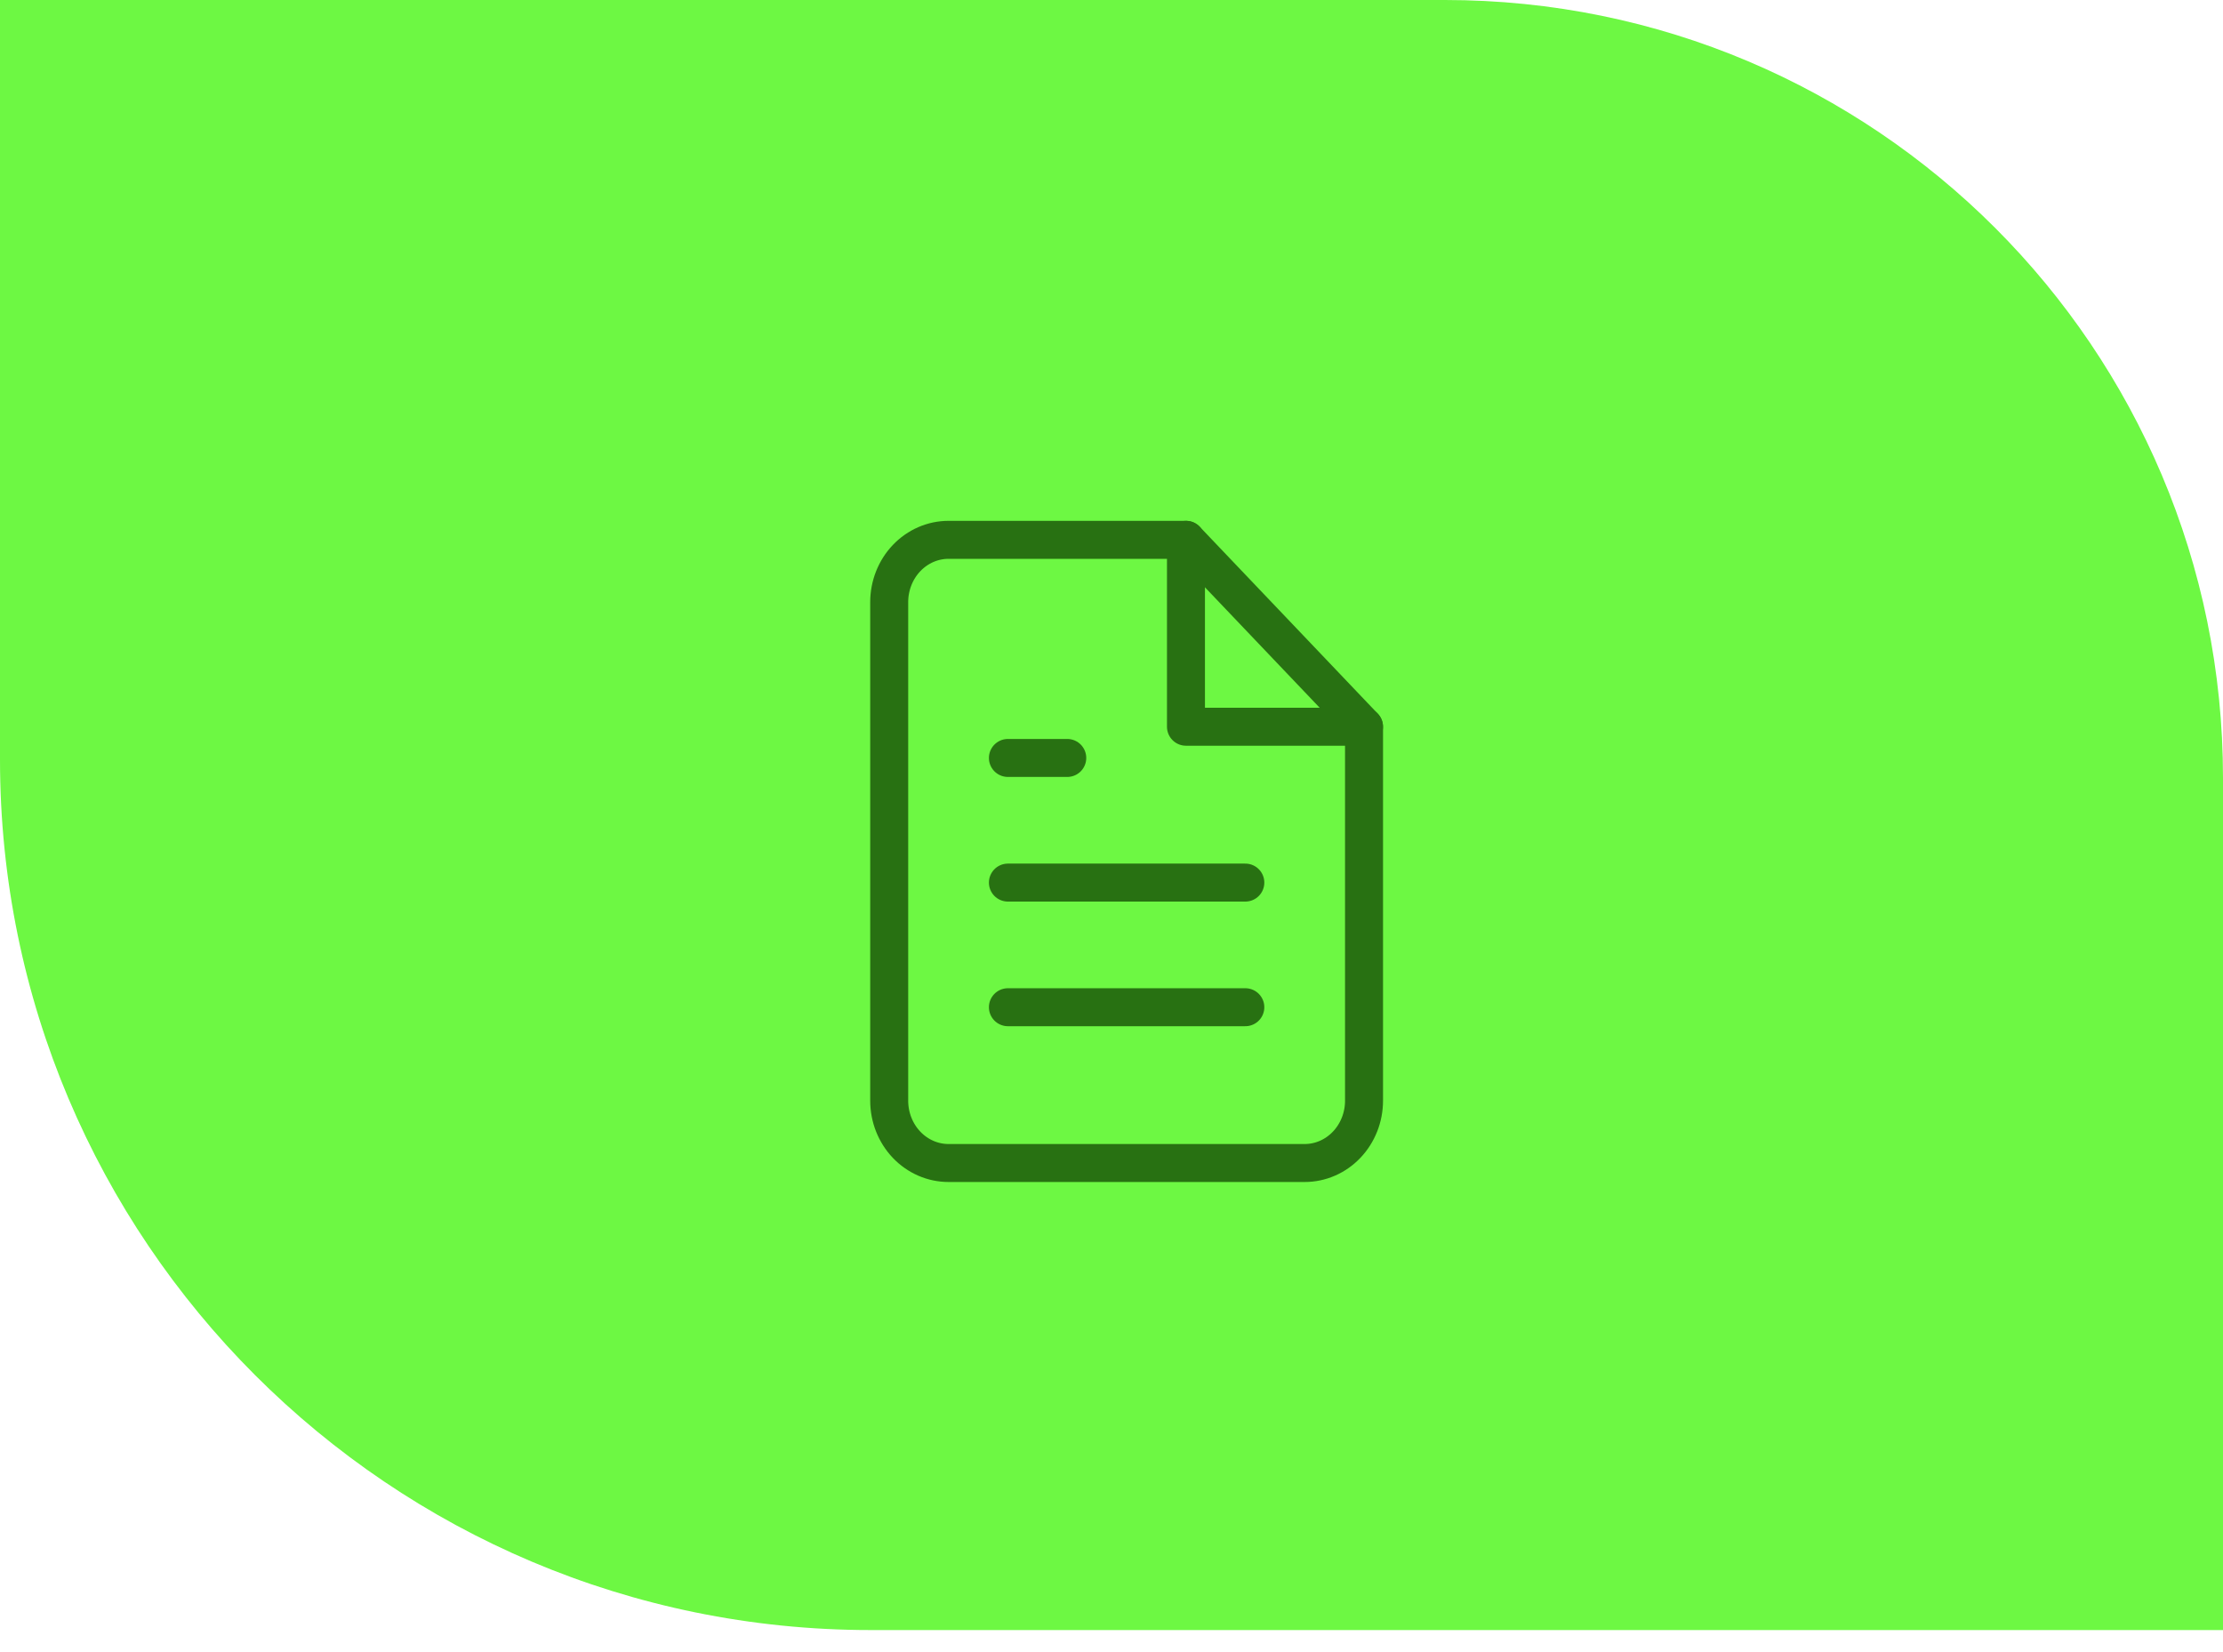
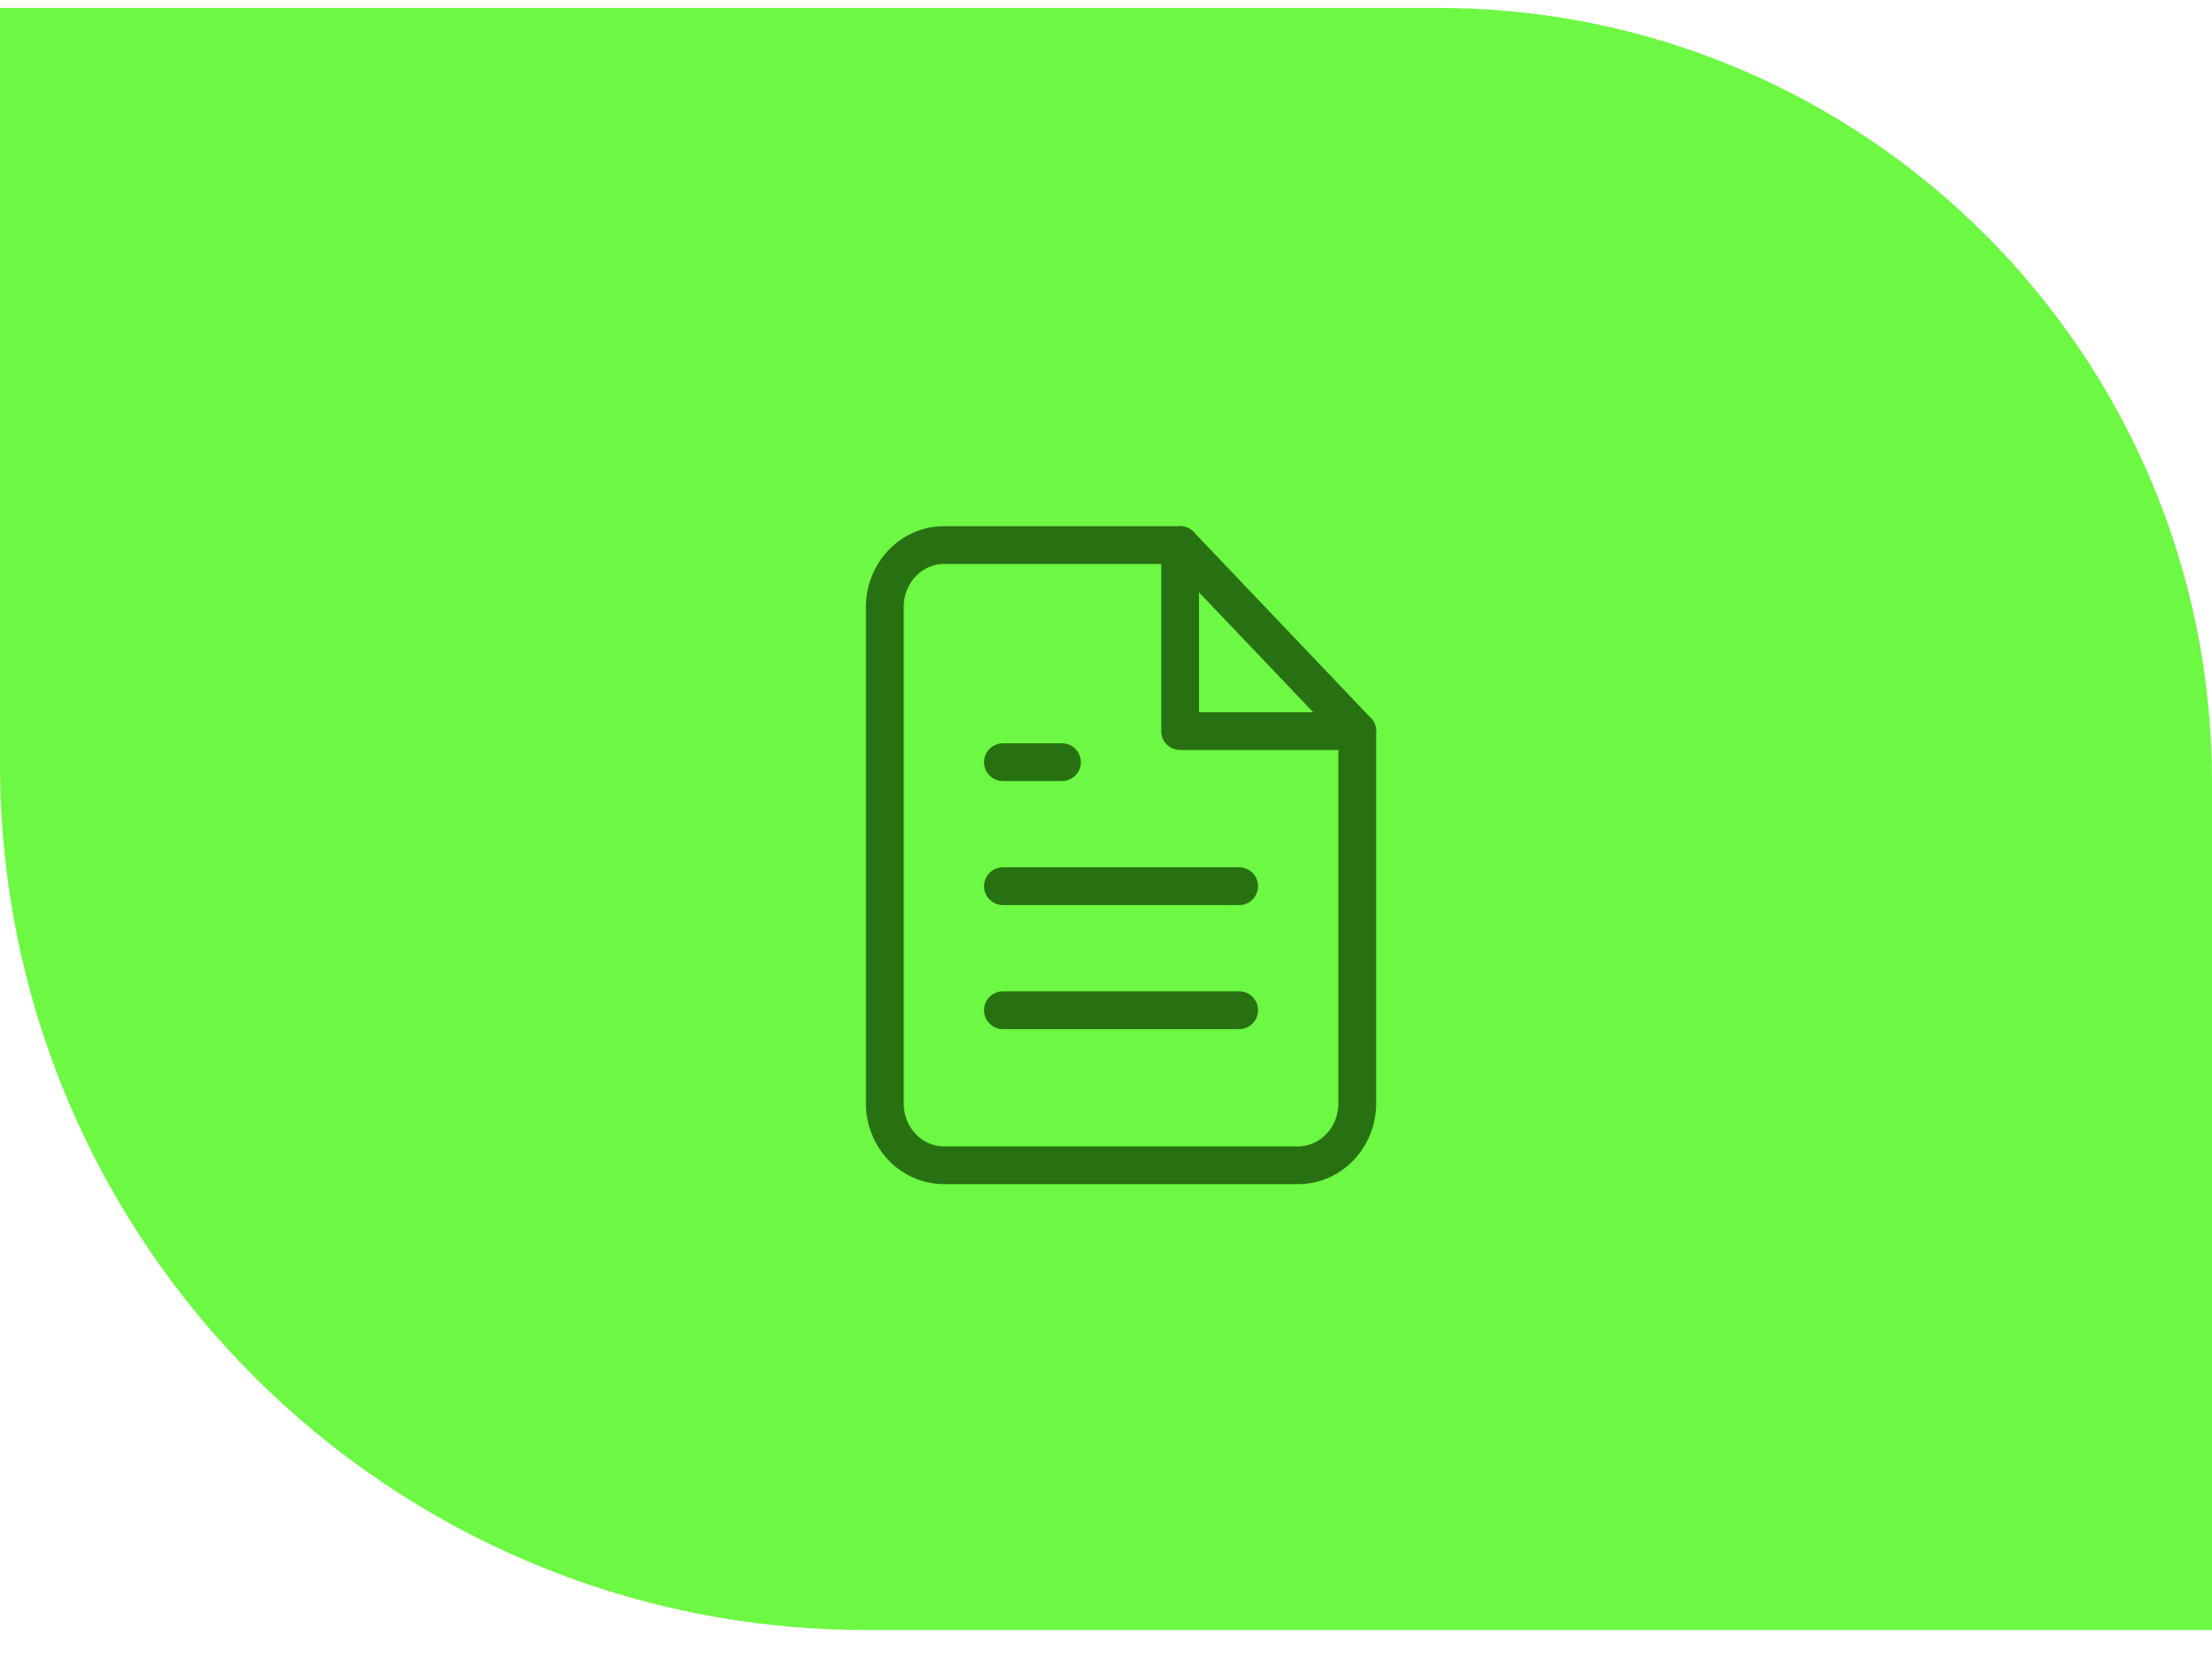
- <svg xmlns="http://www.w3.org/2000/svg" width="70" height="52" viewBox="0 0 70 52" fill="none">
+ <svg xmlns="http://www.w3.org/2000/svg" width="76" height="57" viewBox="0 0 70 52" fill="none">
  <path d="M0 0H45.5C59.031 0 70 10.969 70 24.5V51.333H27.417C12.275 51.333 0 39.059 0 23.917V0Z" fill="#6DF843" />
  <path d="M37.345 17H29.869C29.373 17 28.898 17.207 28.547 17.575C28.197 17.943 28 18.442 28 18.962V34.662C28 35.183 28.197 35.682 28.547 36.05C28.898 36.418 29.373 36.625 29.869 36.625H41.083C41.578 36.625 42.054 36.418 42.404 36.05C42.755 35.682 42.952 35.183 42.952 34.662V22.887L37.345 17Z" stroke="#287112" stroke-width="1.196" stroke-linecap="round" stroke-linejoin="round" />
  <path d="M37.345 17V22.886H42.951" stroke="#287112" stroke-width="1.196" stroke-linecap="round" stroke-linejoin="round" />
  <path d="M39.214 27.794H31.738" stroke="#287112" stroke-width="1.196" stroke-linecap="round" stroke-linejoin="round" />
  <path d="M39.214 31.719H31.738" stroke="#287112" stroke-width="1.196" stroke-linecap="round" stroke-linejoin="round" />
  <path d="M33.607 23.869H32.672H31.738" stroke="#287112" stroke-width="1.196" stroke-linecap="round" stroke-linejoin="round" />
</svg>
